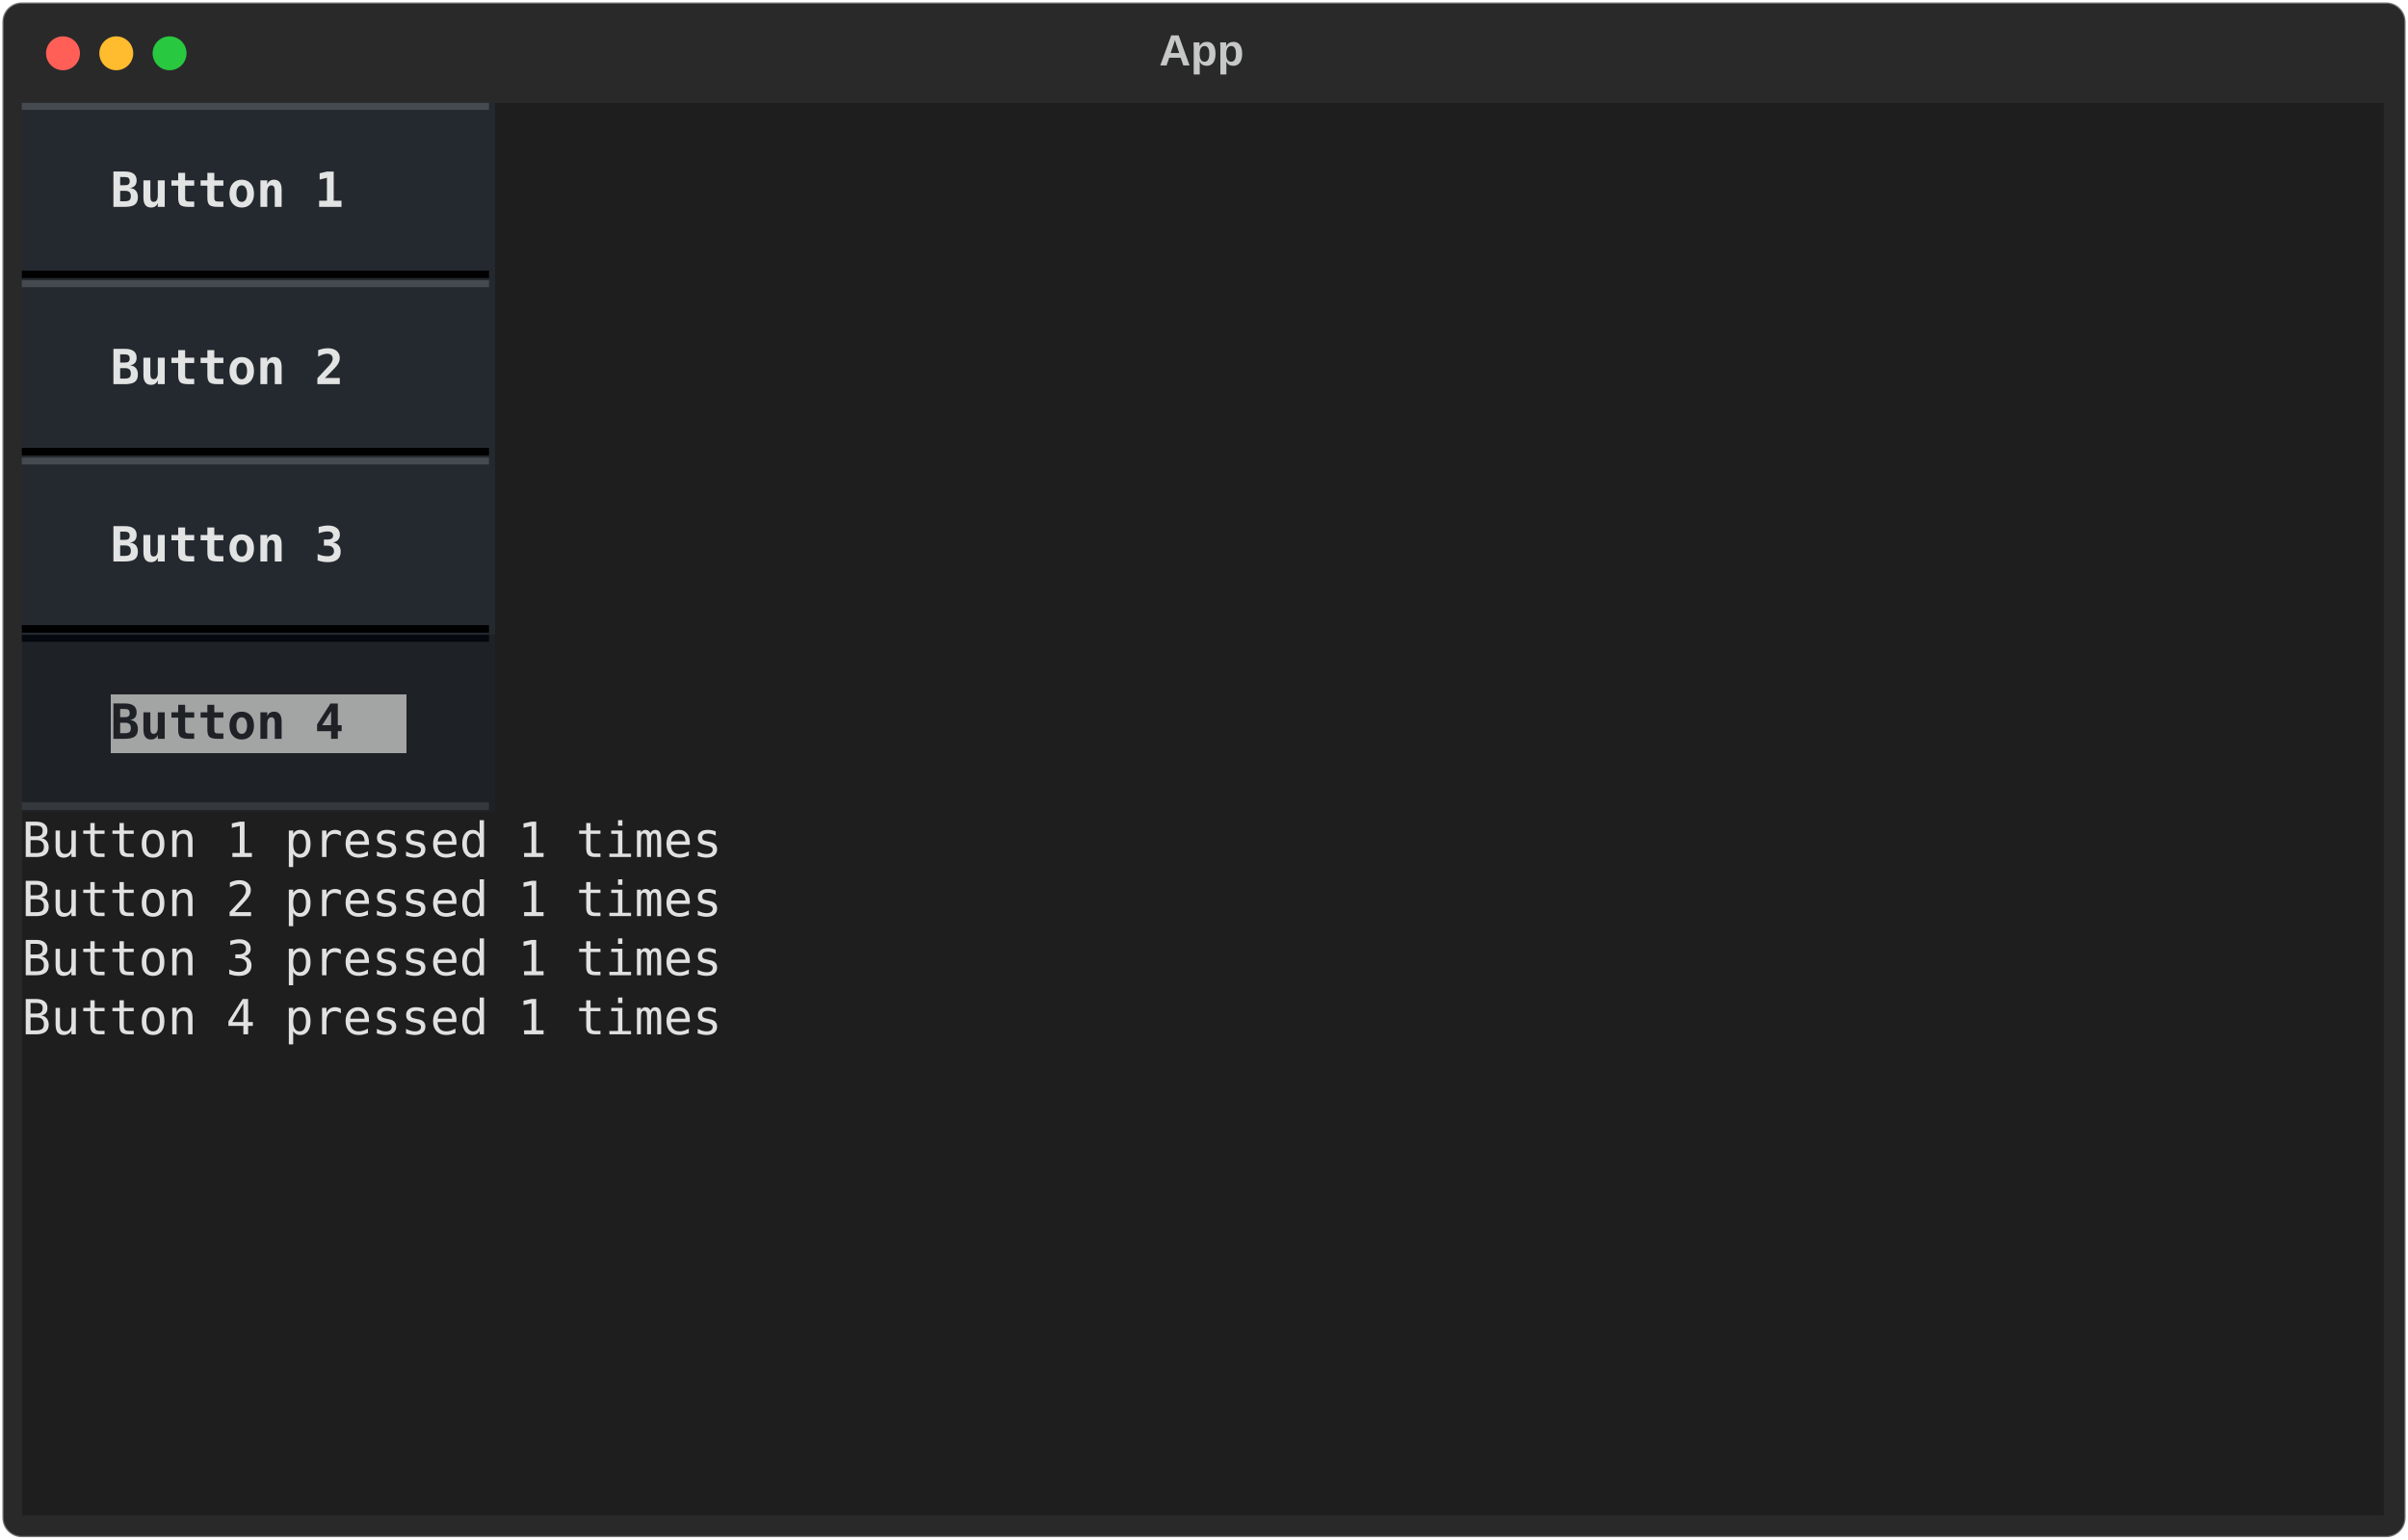
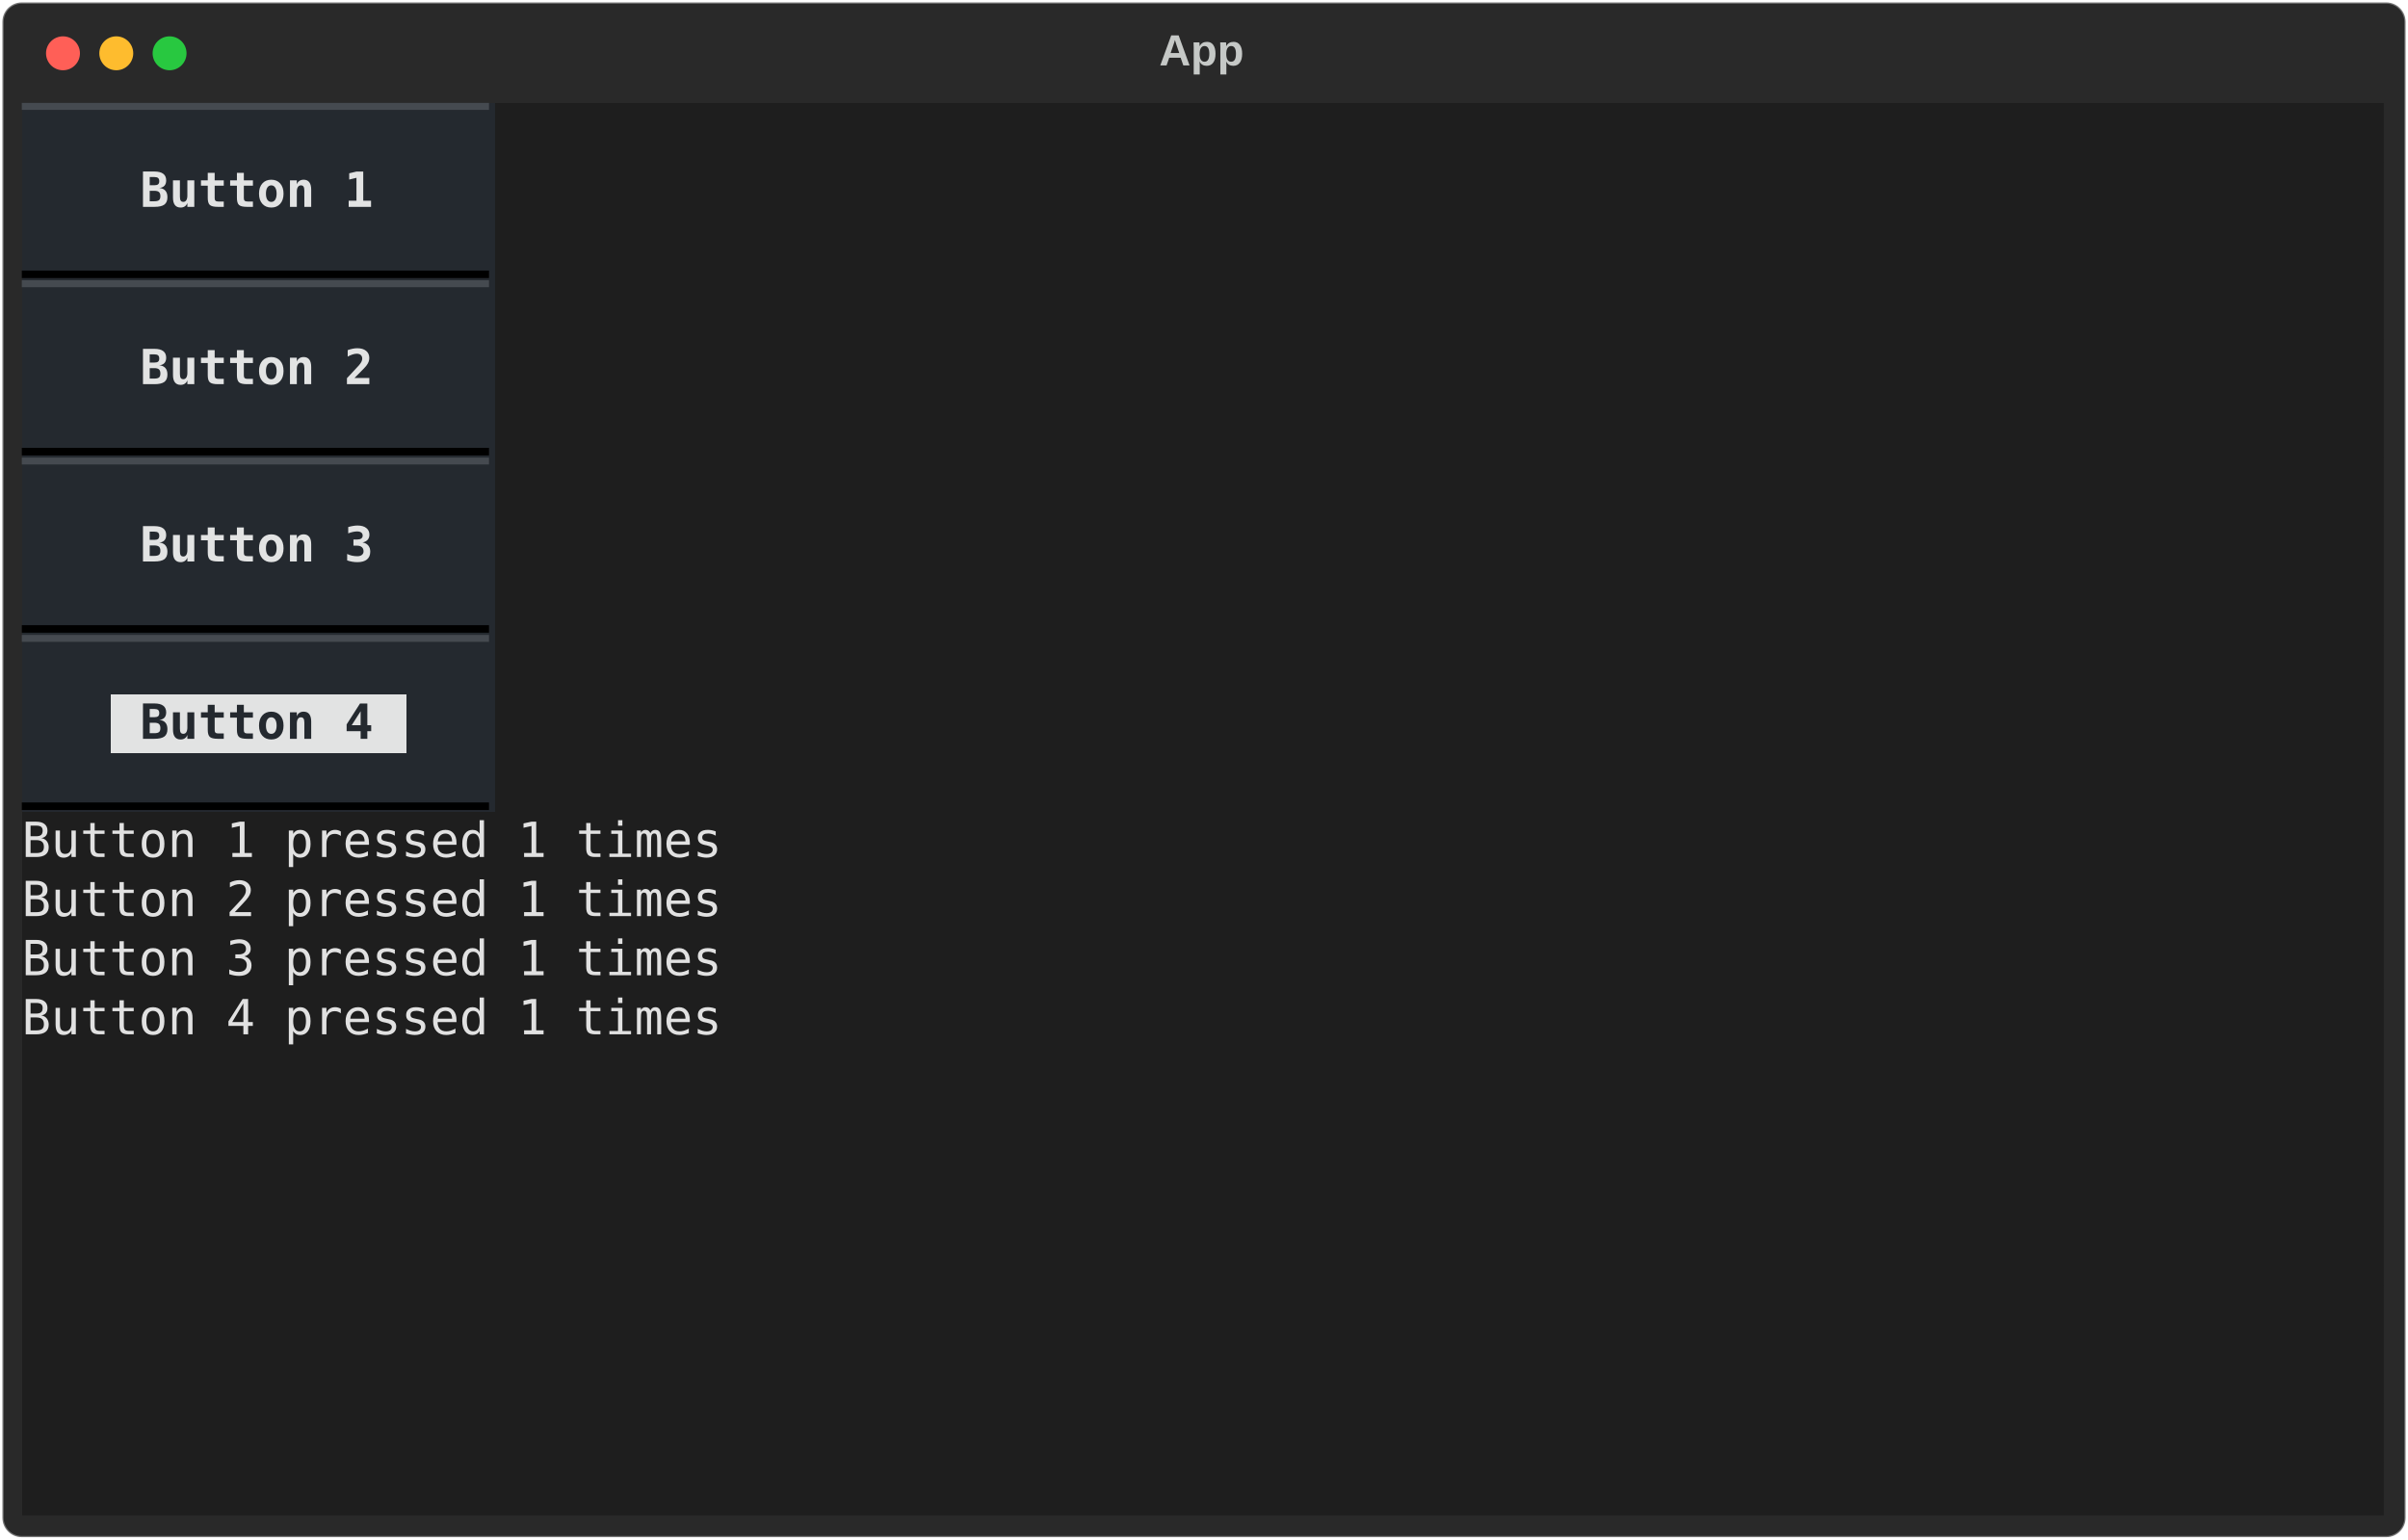
<svg xmlns="http://www.w3.org/2000/svg" class="rich-terminal" viewBox="0 0 994 635.6">
  <style>

    @font-face {
        font-family: "Fira Code";
        src: local("FiraCode-Regular"),
                url("https://cdnjs.cloudflare.com/ajax/libs/firacode/6.2.0/woff2/FiraCode-Regular.woff2") format("woff2"),
                url("https://cdnjs.cloudflare.com/ajax/libs/firacode/6.2.0/woff/FiraCode-Regular.woff") format("woff");
        font-style: normal;
        font-weight: 400;
    }
    @font-face {
        font-family: "Fira Code";
        src: local("FiraCode-Bold"),
                url("https://cdnjs.cloudflare.com/ajax/libs/firacode/6.2.0/woff2/FiraCode-Bold.woff2") format("woff2"),
                url("https://cdnjs.cloudflare.com/ajax/libs/firacode/6.2.0/woff/FiraCode-Bold.woff") format("woff");
        font-style: bold;
        font-weight: 700;
    }

-     .terminal-1863426613-matrix {
+     .terminal-330522917-matrix {
        font-family: Fira Code, monospace;
        font-size: 20px;
        line-height: 24.4px;
        font-variant-east-asian: full-width;
    }

-     .terminal-1863426613-title {
+     .terminal-330522917-title {
        font-size: 18px;
        font-weight: bold;
        font-family: arial;
    }

-     .terminal-1863426613-r1 { fill: #454a50 }
- .terminal-1863426613-r2 { fill: #e1e1e1 }
- .terminal-1863426613-r3 { fill: #c5c8c6 }
- .terminal-1863426613-r4 { fill: #e2e3e3;font-weight: bold }
- .terminal-1863426613-r5 { fill: #000000 }
- .terminal-1863426613-r6 { fill: #05080f }
- .terminal-1863426613-r7 { fill: #1e2226;font-weight: bold }
- .terminal-1863426613-r8 { fill: #35393d }
+     .terminal-330522917-r1 { fill: #454a50 }
+ .terminal-330522917-r2 { fill: #e1e1e1 }
+ .terminal-330522917-r3 { fill: #c5c8c6 }
+ .terminal-330522917-r4 { fill: #e2e3e3;font-weight: bold }
+ .terminal-330522917-r5 { fill: #000000 }
+ .terminal-330522917-r6 { fill: #24292f;font-weight: bold }
    </style>
  <defs>
-     <clipPath id="terminal-1863426613-clip-terminal">
+     <clipPath id="terminal-330522917-clip-terminal">
      <rect x="0" y="0" width="975.0" height="584.6" />
    </clipPath>
-     <clipPath id="terminal-1863426613-line-0">
+     <clipPath id="terminal-330522917-line-0">
      <rect x="0" y="1.5" width="976" height="24.65" />
    </clipPath>
-     <clipPath id="terminal-1863426613-line-1">
+     <clipPath id="terminal-330522917-line-1">
      <rect x="0" y="25.9" width="976" height="24.65" />
    </clipPath>
-     <clipPath id="terminal-1863426613-line-2">
+     <clipPath id="terminal-330522917-line-2">
      <rect x="0" y="50.3" width="976" height="24.65" />
    </clipPath>
-     <clipPath id="terminal-1863426613-line-3">
+     <clipPath id="terminal-330522917-line-3">
      <rect x="0" y="74.7" width="976" height="24.65" />
    </clipPath>
-     <clipPath id="terminal-1863426613-line-4">
+     <clipPath id="terminal-330522917-line-4">
      <rect x="0" y="99.1" width="976" height="24.65" />
    </clipPath>
-     <clipPath id="terminal-1863426613-line-5">
+     <clipPath id="terminal-330522917-line-5">
      <rect x="0" y="123.5" width="976" height="24.65" />
    </clipPath>
-     <clipPath id="terminal-1863426613-line-6">
+     <clipPath id="terminal-330522917-line-6">
      <rect x="0" y="147.9" width="976" height="24.65" />
    </clipPath>
-     <clipPath id="terminal-1863426613-line-7">
+     <clipPath id="terminal-330522917-line-7">
      <rect x="0" y="172.3" width="976" height="24.65" />
    </clipPath>
-     <clipPath id="terminal-1863426613-line-8">
+     <clipPath id="terminal-330522917-line-8">
      <rect x="0" y="196.7" width="976" height="24.65" />
    </clipPath>
-     <clipPath id="terminal-1863426613-line-9">
+     <clipPath id="terminal-330522917-line-9">
      <rect x="0" y="221.1" width="976" height="24.65" />
    </clipPath>
-     <clipPath id="terminal-1863426613-line-10">
+     <clipPath id="terminal-330522917-line-10">
      <rect x="0" y="245.5" width="976" height="24.65" />
    </clipPath>
-     <clipPath id="terminal-1863426613-line-11">
+     <clipPath id="terminal-330522917-line-11">
      <rect x="0" y="269.9" width="976" height="24.65" />
    </clipPath>
-     <clipPath id="terminal-1863426613-line-12">
+     <clipPath id="terminal-330522917-line-12">
      <rect x="0" y="294.3" width="976" height="24.65" />
    </clipPath>
-     <clipPath id="terminal-1863426613-line-13">
+     <clipPath id="terminal-330522917-line-13">
      <rect x="0" y="318.7" width="976" height="24.65" />
    </clipPath>
-     <clipPath id="terminal-1863426613-line-14">
+     <clipPath id="terminal-330522917-line-14">
      <rect x="0" y="343.1" width="976" height="24.65" />
    </clipPath>
-     <clipPath id="terminal-1863426613-line-15">
+     <clipPath id="terminal-330522917-line-15">
      <rect x="0" y="367.5" width="976" height="24.65" />
    </clipPath>
-     <clipPath id="terminal-1863426613-line-16">
+     <clipPath id="terminal-330522917-line-16">
      <rect x="0" y="391.9" width="976" height="24.65" />
    </clipPath>
-     <clipPath id="terminal-1863426613-line-17">
+     <clipPath id="terminal-330522917-line-17">
      <rect x="0" y="416.3" width="976" height="24.65" />
    </clipPath>
-     <clipPath id="terminal-1863426613-line-18">
+     <clipPath id="terminal-330522917-line-18">
      <rect x="0" y="440.7" width="976" height="24.65" />
    </clipPath>
-     <clipPath id="terminal-1863426613-line-19">
+     <clipPath id="terminal-330522917-line-19">
      <rect x="0" y="465.1" width="976" height="24.65" />
    </clipPath>
-     <clipPath id="terminal-1863426613-line-20">
+     <clipPath id="terminal-330522917-line-20">
      <rect x="0" y="489.5" width="976" height="24.65" />
    </clipPath>
-     <clipPath id="terminal-1863426613-line-21">
+     <clipPath id="terminal-330522917-line-21">
      <rect x="0" y="513.9" width="976" height="24.65" />
    </clipPath>
-     <clipPath id="terminal-1863426613-line-22">
+     <clipPath id="terminal-330522917-line-22">
      <rect x="0" y="538.3" width="976" height="24.65" />
    </clipPath>
  </defs>
  <rect fill="#292929" stroke="rgba(255,255,255,0.35)" stroke-width="1" x="1" y="1" width="992" height="633.6" rx="8" />
-   <text class="terminal-1863426613-title" fill="#c5c8c6" text-anchor="middle" x="496" y="27">App</text>
+   <text class="terminal-330522917-title" fill="#c5c8c6" text-anchor="middle" x="496" y="27">App</text>
  <g transform="translate(26,22)">
    <circle cx="0" cy="0" r="7" fill="#ff5f57" />
    <circle cx="22" cy="0" r="7" fill="#febc2e" />
    <circle cx="44" cy="0" r="7" fill="#28c840" />
  </g>
-   <g transform="translate(9, 41)" clip-path="url(#terminal-1863426613-clip-terminal)">
+   <g transform="translate(9, 41)" clip-path="url(#terminal-330522917-clip-terminal)">
    <rect fill="#24292f" x="0" y="1.5" width="195.2" height="24.65" shape-rendering="crispEdges" />
    <rect fill="#1e1e1e" x="195.2" y="1.5" width="780.8" height="24.65" shape-rendering="crispEdges" />
    <rect fill="#24292f" x="0" y="25.9" width="36.6" height="24.65" shape-rendering="crispEdges" />
-     <rect fill="#24292f" x="36.6" y="25.9" width="122" height="24.65" shape-rendering="crispEdges" />
+     <rect fill="#24292f" x="36.6" y="25.9" width="12.2" height="24.65" shape-rendering="crispEdges" />
+     <rect fill="#24292f" x="48.8" y="25.9" width="97.6" height="24.65" shape-rendering="crispEdges" />
+     <rect fill="#24292f" x="146.4" y="25.9" width="12.2" height="24.65" shape-rendering="crispEdges" />
    <rect fill="#24292f" x="158.6" y="25.9" width="36.6" height="24.65" shape-rendering="crispEdges" />
    <rect fill="#1e1e1e" x="195.2" y="25.9" width="780.8" height="24.65" shape-rendering="crispEdges" />
    <rect fill="#24292f" x="0" y="50.3" width="195.2" height="24.65" shape-rendering="crispEdges" />
    <rect fill="#1e1e1e" x="195.2" y="50.3" width="780.8" height="24.65" shape-rendering="crispEdges" />
    <rect fill="#24292f" x="0" y="74.7" width="195.2" height="24.65" shape-rendering="crispEdges" />
    <rect fill="#1e1e1e" x="195.2" y="74.7" width="780.8" height="24.65" shape-rendering="crispEdges" />
    <rect fill="#24292f" x="0" y="99.1" width="36.6" height="24.65" shape-rendering="crispEdges" />
-     <rect fill="#24292f" x="36.6" y="99.1" width="122" height="24.65" shape-rendering="crispEdges" />
+     <rect fill="#24292f" x="36.6" y="99.1" width="12.2" height="24.65" shape-rendering="crispEdges" />
+     <rect fill="#24292f" x="48.8" y="99.1" width="97.6" height="24.65" shape-rendering="crispEdges" />
+     <rect fill="#24292f" x="146.4" y="99.1" width="12.2" height="24.65" shape-rendering="crispEdges" />
    <rect fill="#24292f" x="158.6" y="99.1" width="36.6" height="24.65" shape-rendering="crispEdges" />
    <rect fill="#1e1e1e" x="195.2" y="99.1" width="780.8" height="24.65" shape-rendering="crispEdges" />
    <rect fill="#24292f" x="0" y="123.5" width="195.2" height="24.65" shape-rendering="crispEdges" />
    <rect fill="#1e1e1e" x="195.2" y="123.5" width="780.8" height="24.65" shape-rendering="crispEdges" />
    <rect fill="#24292f" x="0" y="147.9" width="195.2" height="24.65" shape-rendering="crispEdges" />
    <rect fill="#1e1e1e" x="195.2" y="147.9" width="780.8" height="24.65" shape-rendering="crispEdges" />
    <rect fill="#24292f" x="0" y="172.3" width="36.6" height="24.65" shape-rendering="crispEdges" />
-     <rect fill="#24292f" x="36.6" y="172.3" width="122" height="24.65" shape-rendering="crispEdges" />
+     <rect fill="#24292f" x="36.6" y="172.3" width="12.2" height="24.65" shape-rendering="crispEdges" />
+     <rect fill="#24292f" x="48.8" y="172.3" width="97.6" height="24.65" shape-rendering="crispEdges" />
+     <rect fill="#24292f" x="146.4" y="172.3" width="12.2" height="24.65" shape-rendering="crispEdges" />
    <rect fill="#24292f" x="158.6" y="172.3" width="36.6" height="24.65" shape-rendering="crispEdges" />
    <rect fill="#1e1e1e" x="195.2" y="172.3" width="780.8" height="24.65" shape-rendering="crispEdges" />
    <rect fill="#24292f" x="0" y="196.7" width="195.2" height="24.65" shape-rendering="crispEdges" />
    <rect fill="#1e1e1e" x="195.2" y="196.7" width="780.8" height="24.65" shape-rendering="crispEdges" />
-     <rect fill="#1e2226" x="0" y="221.1" width="195.2" height="24.65" shape-rendering="crispEdges" />
+     <rect fill="#24292f" x="0" y="221.1" width="195.2" height="24.65" shape-rendering="crispEdges" />
    <rect fill="#1e1e1e" x="195.2" y="221.1" width="780.8" height="24.65" shape-rendering="crispEdges" />
-     <rect fill="#1e2226" x="0" y="245.5" width="36.6" height="24.65" shape-rendering="crispEdges" />
-     <rect fill="#a3a4a4" x="36.6" y="245.5" width="122" height="24.65" shape-rendering="crispEdges" />
-     <rect fill="#1e2226" x="158.6" y="245.5" width="36.6" height="24.65" shape-rendering="crispEdges" />
+     <rect fill="#24292f" x="0" y="245.5" width="36.6" height="24.65" shape-rendering="crispEdges" />
+     <rect fill="#e2e3e3" x="36.6" y="245.5" width="12.2" height="24.65" shape-rendering="crispEdges" />
+     <rect fill="#e2e3e3" x="48.8" y="245.5" width="97.6" height="24.65" shape-rendering="crispEdges" />
+     <rect fill="#e2e3e3" x="146.4" y="245.5" width="12.2" height="24.65" shape-rendering="crispEdges" />
+     <rect fill="#24292f" x="158.6" y="245.5" width="36.6" height="24.65" shape-rendering="crispEdges" />
    <rect fill="#1e1e1e" x="195.2" y="245.5" width="780.8" height="24.65" shape-rendering="crispEdges" />
-     <rect fill="#1e2226" x="0" y="269.9" width="195.2" height="24.65" shape-rendering="crispEdges" />
+     <rect fill="#24292f" x="0" y="269.9" width="195.2" height="24.65" shape-rendering="crispEdges" />
    <rect fill="#1e1e1e" x="195.2" y="269.9" width="780.8" height="24.65" shape-rendering="crispEdges" />
    <rect fill="#1e1e1e" x="0" y="294.3" width="292.8" height="24.65" shape-rendering="crispEdges" />
    <rect fill="#1e1e1e" x="292.8" y="294.3" width="683.2" height="24.65" shape-rendering="crispEdges" />
    <rect fill="#1e1e1e" x="0" y="318.7" width="292.8" height="24.65" shape-rendering="crispEdges" />
    <rect fill="#1e1e1e" x="292.8" y="318.7" width="683.2" height="24.65" shape-rendering="crispEdges" />
    <rect fill="#1e1e1e" x="0" y="343.1" width="292.8" height="24.65" shape-rendering="crispEdges" />
    <rect fill="#1e1e1e" x="292.8" y="343.1" width="683.2" height="24.65" shape-rendering="crispEdges" />
    <rect fill="#1e1e1e" x="0" y="367.5" width="292.8" height="24.65" shape-rendering="crispEdges" />
    <rect fill="#1e1e1e" x="292.8" y="367.5" width="683.2" height="24.65" shape-rendering="crispEdges" />
    <rect fill="#1e1e1e" x="0" y="391.9" width="976" height="24.65" shape-rendering="crispEdges" />
    <rect fill="#1e1e1e" x="0" y="416.3" width="976" height="24.65" shape-rendering="crispEdges" />
    <rect fill="#1e1e1e" x="0" y="440.7" width="976" height="24.65" shape-rendering="crispEdges" />
    <rect fill="#1e1e1e" x="0" y="465.1" width="976" height="24.65" shape-rendering="crispEdges" />
    <rect fill="#1e1e1e" x="0" y="489.5" width="976" height="24.65" shape-rendering="crispEdges" />
    <rect fill="#1e1e1e" x="0" y="513.9" width="976" height="24.65" shape-rendering="crispEdges" />
    <rect fill="#1e1e1e" x="0" y="538.3" width="976" height="24.65" shape-rendering="crispEdges" />
    <rect fill="#1e1e1e" x="0" y="562.7" width="976" height="24.65" shape-rendering="crispEdges" />
-     <g class="terminal-1863426613-matrix">
-       <text class="terminal-1863426613-r1" x="0" y="20" textLength="195.2" clip-path="url(#terminal-1863426613-line-0)">▔▔▔▔▔▔▔▔▔▔▔▔▔▔▔▔</text>
-       <text class="terminal-1863426613-r3" x="976" y="20" textLength="12.2" clip-path="url(#terminal-1863426613-line-0)">
- </text>
-       <text class="terminal-1863426613-r4" x="36.6" y="44.4" textLength="122" clip-path="url(#terminal-1863426613-line-1)"> Button 1 </text>
-       <text class="terminal-1863426613-r3" x="976" y="44.4" textLength="12.2" clip-path="url(#terminal-1863426613-line-1)">
- </text>
-       <text class="terminal-1863426613-r5" x="0" y="68.8" textLength="195.2" clip-path="url(#terminal-1863426613-line-2)">▁▁▁▁▁▁▁▁▁▁▁▁▁▁▁▁</text>
-       <text class="terminal-1863426613-r3" x="976" y="68.8" textLength="12.2" clip-path="url(#terminal-1863426613-line-2)">
- </text>
-       <text class="terminal-1863426613-r1" x="0" y="93.2" textLength="195.2" clip-path="url(#terminal-1863426613-line-3)">▔▔▔▔▔▔▔▔▔▔▔▔▔▔▔▔</text>
-       <text class="terminal-1863426613-r3" x="976" y="93.2" textLength="12.2" clip-path="url(#terminal-1863426613-line-3)">
- </text>
-       <text class="terminal-1863426613-r4" x="36.6" y="117.6" textLength="122" clip-path="url(#terminal-1863426613-line-4)"> Button 2 </text>
-       <text class="terminal-1863426613-r3" x="976" y="117.6" textLength="12.2" clip-path="url(#terminal-1863426613-line-4)">
- </text>
-       <text class="terminal-1863426613-r5" x="0" y="142" textLength="195.2" clip-path="url(#terminal-1863426613-line-5)">▁▁▁▁▁▁▁▁▁▁▁▁▁▁▁▁</text>
-       <text class="terminal-1863426613-r3" x="976" y="142" textLength="12.2" clip-path="url(#terminal-1863426613-line-5)">
- </text>
-       <text class="terminal-1863426613-r1" x="0" y="166.4" textLength="195.2" clip-path="url(#terminal-1863426613-line-6)">▔▔▔▔▔▔▔▔▔▔▔▔▔▔▔▔</text>
-       <text class="terminal-1863426613-r3" x="976" y="166.4" textLength="12.2" clip-path="url(#terminal-1863426613-line-6)">
- </text>
-       <text class="terminal-1863426613-r4" x="36.6" y="190.8" textLength="122" clip-path="url(#terminal-1863426613-line-7)"> Button 3 </text>
-       <text class="terminal-1863426613-r3" x="976" y="190.8" textLength="12.2" clip-path="url(#terminal-1863426613-line-7)">
- </text>
-       <text class="terminal-1863426613-r5" x="0" y="215.2" textLength="195.2" clip-path="url(#terminal-1863426613-line-8)">▁▁▁▁▁▁▁▁▁▁▁▁▁▁▁▁</text>
-       <text class="terminal-1863426613-r3" x="976" y="215.2" textLength="12.2" clip-path="url(#terminal-1863426613-line-8)">
- </text>
-       <text class="terminal-1863426613-r6" x="0" y="239.6" textLength="195.2" clip-path="url(#terminal-1863426613-line-9)">▔▔▔▔▔▔▔▔▔▔▔▔▔▔▔▔</text>
-       <text class="terminal-1863426613-r3" x="976" y="239.6" textLength="12.2" clip-path="url(#terminal-1863426613-line-9)">
- </text>
-       <text class="terminal-1863426613-r7" x="36.6" y="264" textLength="122" clip-path="url(#terminal-1863426613-line-10)"> Button 4 </text>
-       <text class="terminal-1863426613-r3" x="976" y="264" textLength="12.2" clip-path="url(#terminal-1863426613-line-10)">
- </text>
-       <text class="terminal-1863426613-r8" x="0" y="288.4" textLength="195.2" clip-path="url(#terminal-1863426613-line-11)">▁▁▁▁▁▁▁▁▁▁▁▁▁▁▁▁</text>
-       <text class="terminal-1863426613-r3" x="976" y="288.4" textLength="12.2" clip-path="url(#terminal-1863426613-line-11)">
- </text>
-       <text class="terminal-1863426613-r2" x="0" y="312.8" textLength="292.8" clip-path="url(#terminal-1863426613-line-12)">Button 1 pressed 1 times</text>
-       <text class="terminal-1863426613-r3" x="976" y="312.8" textLength="12.2" clip-path="url(#terminal-1863426613-line-12)">
- </text>
-       <text class="terminal-1863426613-r2" x="0" y="337.2" textLength="292.8" clip-path="url(#terminal-1863426613-line-13)">Button 2 pressed 1 times</text>
-       <text class="terminal-1863426613-r3" x="976" y="337.2" textLength="12.2" clip-path="url(#terminal-1863426613-line-13)">
- </text>
-       <text class="terminal-1863426613-r2" x="0" y="361.6" textLength="292.8" clip-path="url(#terminal-1863426613-line-14)">Button 3 pressed 1 times</text>
-       <text class="terminal-1863426613-r3" x="976" y="361.6" textLength="12.2" clip-path="url(#terminal-1863426613-line-14)">
- </text>
-       <text class="terminal-1863426613-r2" x="0" y="386" textLength="292.8" clip-path="url(#terminal-1863426613-line-15)">Button 4 pressed 1 times</text>
-       <text class="terminal-1863426613-r3" x="976" y="386" textLength="12.2" clip-path="url(#terminal-1863426613-line-15)">
- </text>
-       <text class="terminal-1863426613-r3" x="976" y="410.4" textLength="12.2" clip-path="url(#terminal-1863426613-line-16)">
- </text>
-       <text class="terminal-1863426613-r3" x="976" y="434.8" textLength="12.2" clip-path="url(#terminal-1863426613-line-17)">
- </text>
-       <text class="terminal-1863426613-r3" x="976" y="459.2" textLength="12.2" clip-path="url(#terminal-1863426613-line-18)">
- </text>
-       <text class="terminal-1863426613-r3" x="976" y="483.6" textLength="12.2" clip-path="url(#terminal-1863426613-line-19)">
- </text>
-       <text class="terminal-1863426613-r3" x="976" y="508" textLength="12.2" clip-path="url(#terminal-1863426613-line-20)">
- </text>
-       <text class="terminal-1863426613-r3" x="976" y="532.4" textLength="12.2" clip-path="url(#terminal-1863426613-line-21)">
- </text>
-       <text class="terminal-1863426613-r3" x="976" y="556.8" textLength="12.2" clip-path="url(#terminal-1863426613-line-22)">
+     <g class="terminal-330522917-matrix">
+       <text class="terminal-330522917-r1" x="0" y="20" textLength="195.2" clip-path="url(#terminal-330522917-line-0)">▔▔▔▔▔▔▔▔▔▔▔▔▔▔▔▔</text>
+       <text class="terminal-330522917-r3" x="976" y="20" textLength="12.2" clip-path="url(#terminal-330522917-line-0)">
+ </text>
+       <text class="terminal-330522917-r4" x="48.8" y="44.4" textLength="97.6" clip-path="url(#terminal-330522917-line-1)">Button 1</text>
+       <text class="terminal-330522917-r3" x="976" y="44.4" textLength="12.2" clip-path="url(#terminal-330522917-line-1)">
+ </text>
+       <text class="terminal-330522917-r5" x="0" y="68.8" textLength="195.2" clip-path="url(#terminal-330522917-line-2)">▁▁▁▁▁▁▁▁▁▁▁▁▁▁▁▁</text>
+       <text class="terminal-330522917-r3" x="976" y="68.8" textLength="12.2" clip-path="url(#terminal-330522917-line-2)">
+ </text>
+       <text class="terminal-330522917-r1" x="0" y="93.2" textLength="195.2" clip-path="url(#terminal-330522917-line-3)">▔▔▔▔▔▔▔▔▔▔▔▔▔▔▔▔</text>
+       <text class="terminal-330522917-r3" x="976" y="93.2" textLength="12.2" clip-path="url(#terminal-330522917-line-3)">
+ </text>
+       <text class="terminal-330522917-r4" x="48.8" y="117.6" textLength="97.6" clip-path="url(#terminal-330522917-line-4)">Button 2</text>
+       <text class="terminal-330522917-r3" x="976" y="117.6" textLength="12.2" clip-path="url(#terminal-330522917-line-4)">
+ </text>
+       <text class="terminal-330522917-r5" x="0" y="142" textLength="195.2" clip-path="url(#terminal-330522917-line-5)">▁▁▁▁▁▁▁▁▁▁▁▁▁▁▁▁</text>
+       <text class="terminal-330522917-r3" x="976" y="142" textLength="12.2" clip-path="url(#terminal-330522917-line-5)">
+ </text>
+       <text class="terminal-330522917-r1" x="0" y="166.4" textLength="195.2" clip-path="url(#terminal-330522917-line-6)">▔▔▔▔▔▔▔▔▔▔▔▔▔▔▔▔</text>
+       <text class="terminal-330522917-r3" x="976" y="166.4" textLength="12.2" clip-path="url(#terminal-330522917-line-6)">
+ </text>
+       <text class="terminal-330522917-r4" x="48.8" y="190.8" textLength="97.6" clip-path="url(#terminal-330522917-line-7)">Button 3</text>
+       <text class="terminal-330522917-r3" x="976" y="190.8" textLength="12.2" clip-path="url(#terminal-330522917-line-7)">
+ </text>
+       <text class="terminal-330522917-r5" x="0" y="215.2" textLength="195.2" clip-path="url(#terminal-330522917-line-8)">▁▁▁▁▁▁▁▁▁▁▁▁▁▁▁▁</text>
+       <text class="terminal-330522917-r3" x="976" y="215.2" textLength="12.2" clip-path="url(#terminal-330522917-line-8)">
+ </text>
+       <text class="terminal-330522917-r1" x="0" y="239.6" textLength="195.2" clip-path="url(#terminal-330522917-line-9)">▔▔▔▔▔▔▔▔▔▔▔▔▔▔▔▔</text>
+       <text class="terminal-330522917-r3" x="976" y="239.6" textLength="12.2" clip-path="url(#terminal-330522917-line-9)">
+ </text>
+       <text class="terminal-330522917-r6" x="48.8" y="264" textLength="97.6" clip-path="url(#terminal-330522917-line-10)">Button 4</text>
+       <text class="terminal-330522917-r3" x="976" y="264" textLength="12.2" clip-path="url(#terminal-330522917-line-10)">
+ </text>
+       <text class="terminal-330522917-r5" x="0" y="288.4" textLength="195.2" clip-path="url(#terminal-330522917-line-11)">▁▁▁▁▁▁▁▁▁▁▁▁▁▁▁▁</text>
+       <text class="terminal-330522917-r3" x="976" y="288.4" textLength="12.2" clip-path="url(#terminal-330522917-line-11)">
+ </text>
+       <text class="terminal-330522917-r2" x="0" y="312.8" textLength="292.8" clip-path="url(#terminal-330522917-line-12)">Button 1 pressed 1 times</text>
+       <text class="terminal-330522917-r3" x="976" y="312.8" textLength="12.2" clip-path="url(#terminal-330522917-line-12)">
+ </text>
+       <text class="terminal-330522917-r2" x="0" y="337.2" textLength="292.8" clip-path="url(#terminal-330522917-line-13)">Button 2 pressed 1 times</text>
+       <text class="terminal-330522917-r3" x="976" y="337.2" textLength="12.2" clip-path="url(#terminal-330522917-line-13)">
+ </text>
+       <text class="terminal-330522917-r2" x="0" y="361.6" textLength="292.8" clip-path="url(#terminal-330522917-line-14)">Button 3 pressed 1 times</text>
+       <text class="terminal-330522917-r3" x="976" y="361.6" textLength="12.2" clip-path="url(#terminal-330522917-line-14)">
+ </text>
+       <text class="terminal-330522917-r2" x="0" y="386" textLength="292.8" clip-path="url(#terminal-330522917-line-15)">Button 4 pressed 1 times</text>
+       <text class="terminal-330522917-r3" x="976" y="386" textLength="12.2" clip-path="url(#terminal-330522917-line-15)">
+ </text>
+       <text class="terminal-330522917-r3" x="976" y="410.4" textLength="12.2" clip-path="url(#terminal-330522917-line-16)">
+ </text>
+       <text class="terminal-330522917-r3" x="976" y="434.8" textLength="12.2" clip-path="url(#terminal-330522917-line-17)">
+ </text>
+       <text class="terminal-330522917-r3" x="976" y="459.2" textLength="12.2" clip-path="url(#terminal-330522917-line-18)">
+ </text>
+       <text class="terminal-330522917-r3" x="976" y="483.6" textLength="12.2" clip-path="url(#terminal-330522917-line-19)">
+ </text>
+       <text class="terminal-330522917-r3" x="976" y="508" textLength="12.2" clip-path="url(#terminal-330522917-line-20)">
+ </text>
+       <text class="terminal-330522917-r3" x="976" y="532.4" textLength="12.2" clip-path="url(#terminal-330522917-line-21)">
+ </text>
+       <text class="terminal-330522917-r3" x="976" y="556.8" textLength="12.2" clip-path="url(#terminal-330522917-line-22)">
</text>
    </g>
  </g>
</svg>
